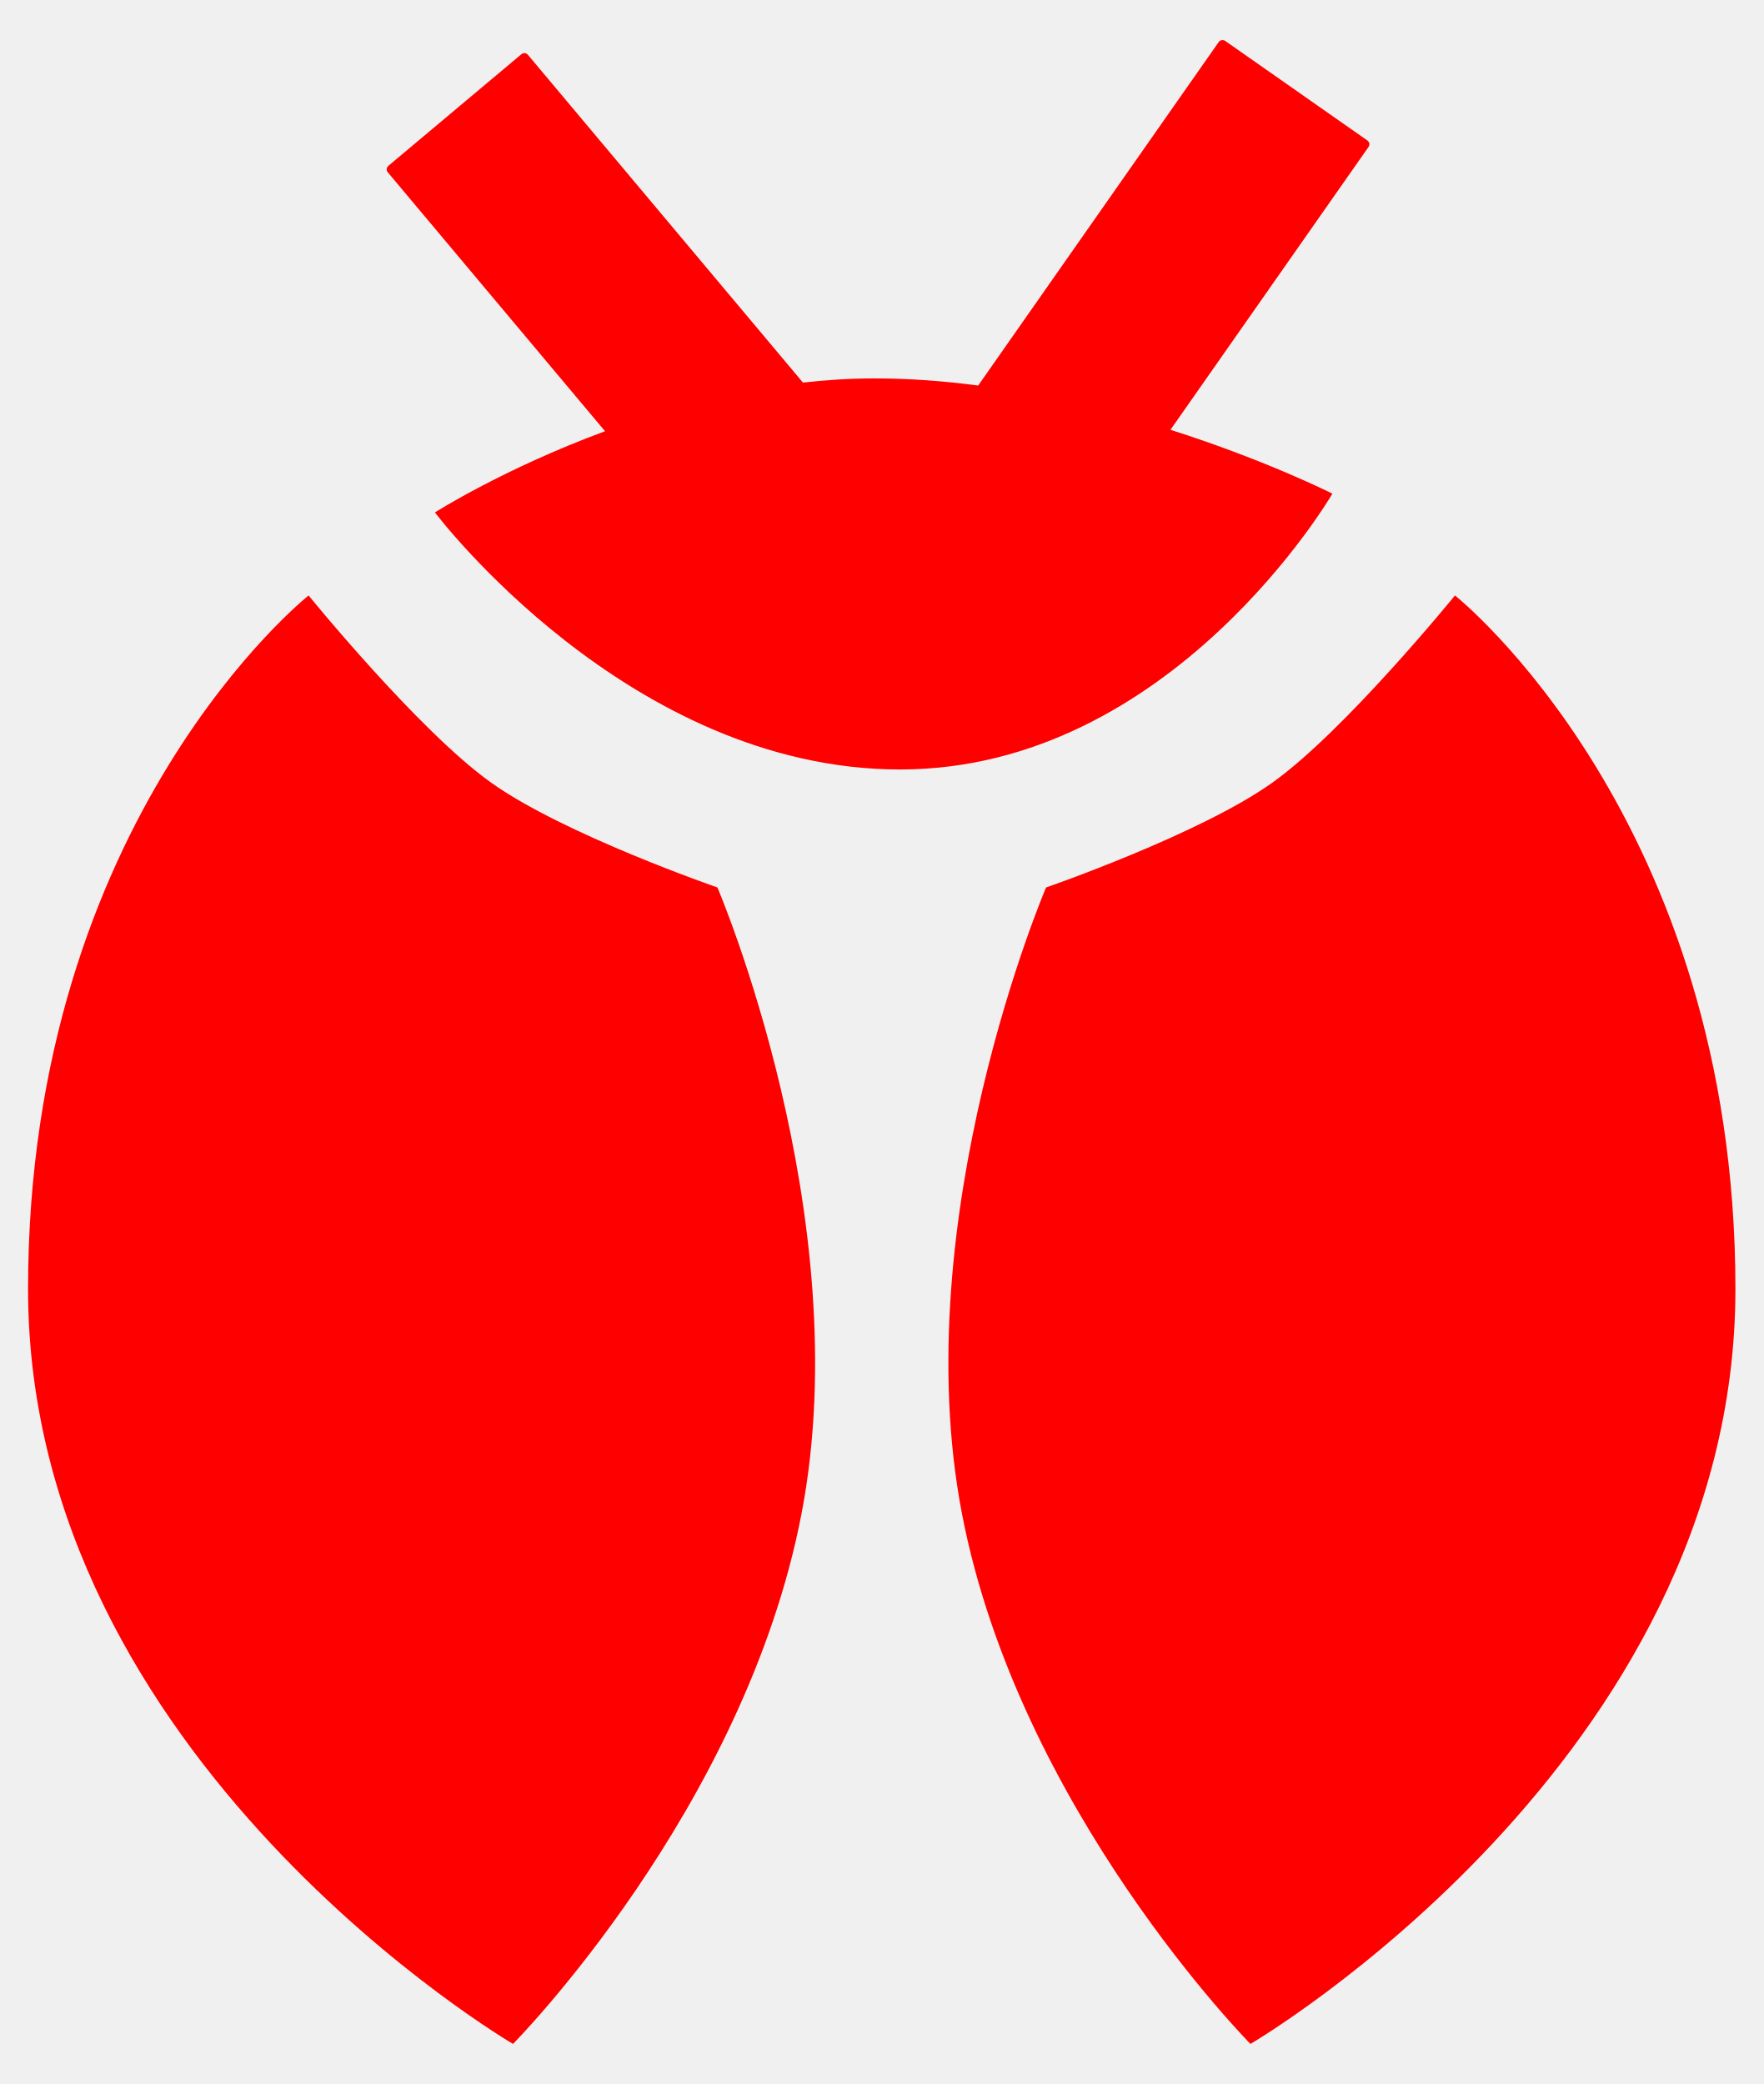
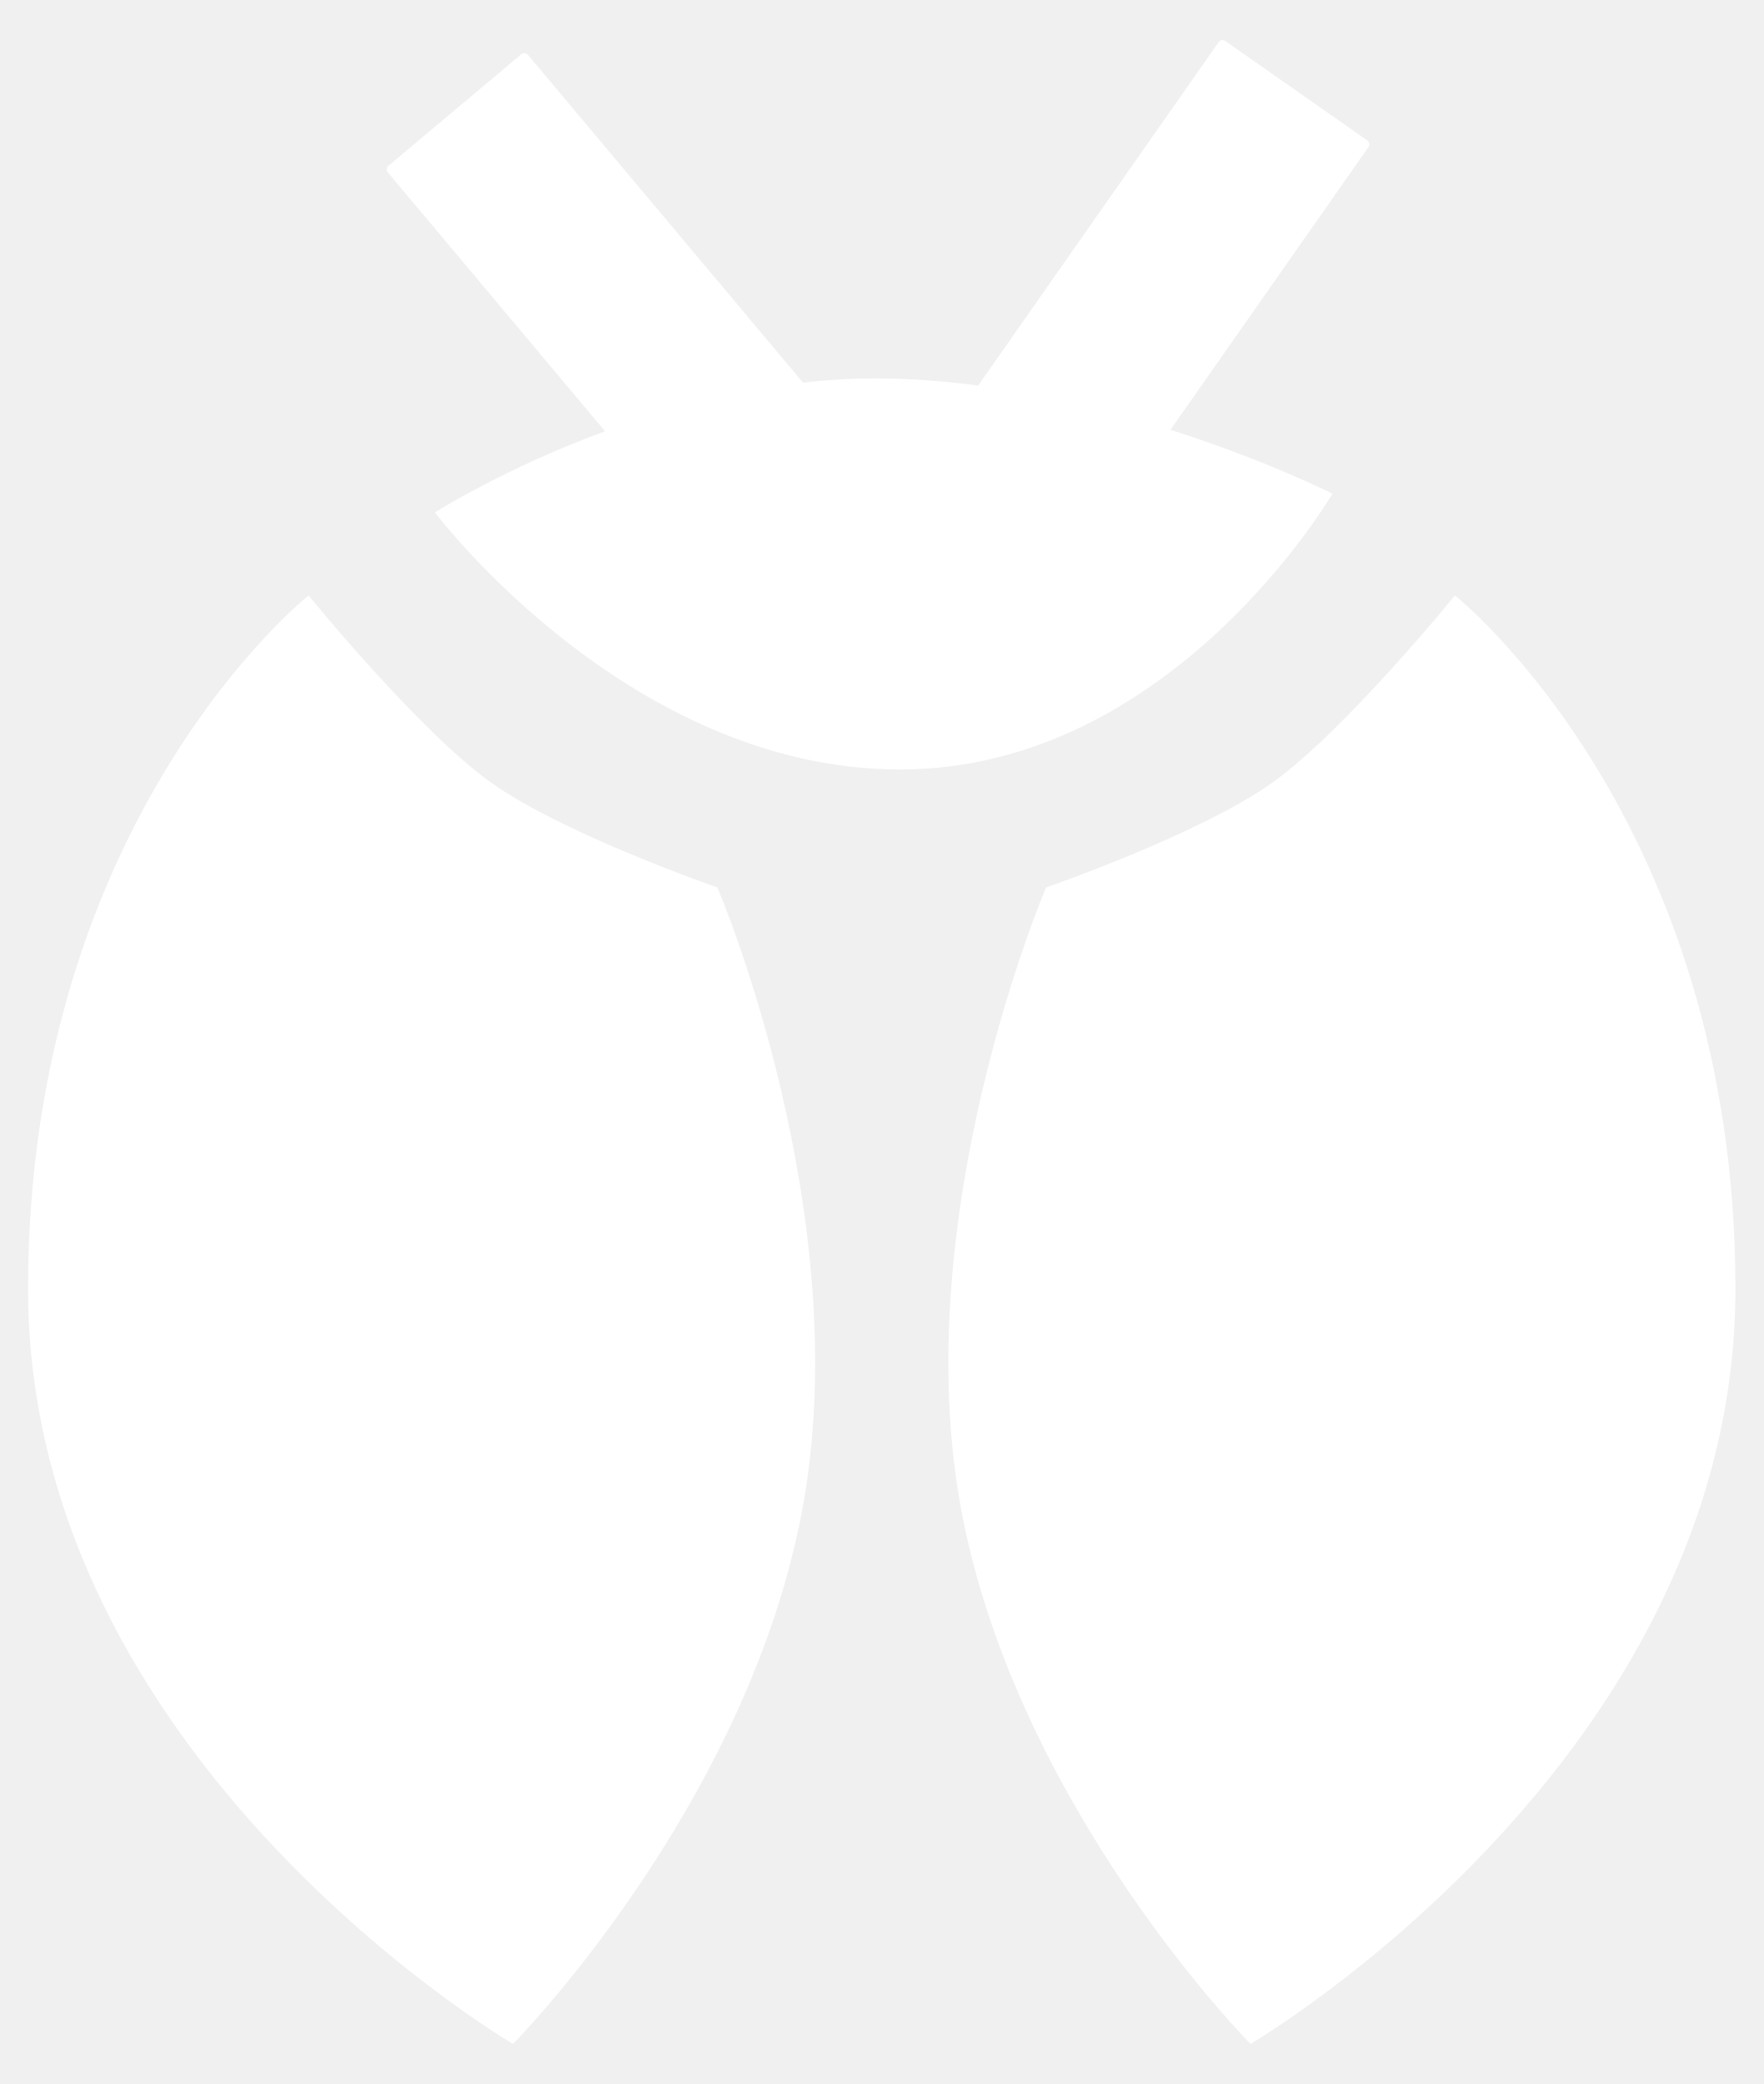
<svg xmlns="http://www.w3.org/2000/svg" width="22" height="26" viewBox="0 0 22 26" fill="none">
-   <path fill-rule="evenodd" clip-rule="evenodd" d="M15.204 0.524C15.222 0.499 15.258 0.492 15.284 0.51L17.059 1.753C17.085 1.772 17.091 1.807 17.073 1.833L14.602 5.362C15.804 5.745 16.622 6.159 16.622 6.159C16.622 6.159 14.622 9.6 11.229 9.6C7.837 9.6 5.426 6.393 5.426 6.393C5.426 6.393 6.281 5.848 7.548 5.38L4.838 2.15C4.817 2.126 4.821 2.09 4.845 2.069L6.505 0.676C6.529 0.656 6.565 0.659 6.586 0.684L10.017 4.773C10.311 4.74 10.61 4.721 10.912 4.721C11.346 4.721 11.78 4.754 12.203 4.81L15.204 0.524ZM15.875 9.763C16.78 9.116 18.151 7.429 18.151 7.429C18.151 7.429 21.65 10.202 21.65 16.081C21.65 21.961 15.6 25.5 15.6 25.5C15.6 25.5 12.71 22.581 12 18.881C11.29 15.18 13.05 11.072 13.05 11.072C13.05 11.072 14.97 10.409 15.875 9.763ZM6.125 9.763C5.22 9.116 3.85 7.429 3.85 7.429C3.85 7.429 0.35 10.202 0.35 16.081C0.35 21.961 6.4 25.5 6.4 25.5C6.4 25.5 9.29 22.581 10 18.881C10.71 15.18 8.95 11.072 8.95 11.072C8.95 11.072 7.03 10.409 6.125 9.763Z" fill="red" />
+   <path fill-rule="evenodd" clip-rule="evenodd" d="M15.204 0.524C15.222 0.499 15.258 0.492 15.284 0.51L17.059 1.753C17.085 1.772 17.091 1.807 17.073 1.833L14.602 5.362C15.804 5.745 16.622 6.159 16.622 6.159C16.622 6.159 14.622 9.6 11.229 9.6C7.837 9.6 5.426 6.393 5.426 6.393C5.426 6.393 6.281 5.848 7.548 5.38L4.838 2.15C4.817 2.126 4.821 2.09 4.845 2.069L6.505 0.676C6.529 0.656 6.565 0.659 6.586 0.684L10.017 4.773C10.311 4.74 10.61 4.721 10.912 4.721C11.346 4.721 11.78 4.754 12.203 4.81L15.204 0.524ZM15.875 9.763C16.78 9.116 18.151 7.429 18.151 7.429C18.151 7.429 21.65 10.202 21.65 16.081C21.65 21.961 15.6 25.5 15.6 25.5C15.6 25.5 12.71 22.581 12 18.881C11.29 15.18 13.05 11.072 13.05 11.072C13.05 11.072 14.97 10.409 15.875 9.763ZM6.125 9.763C5.22 9.116 3.85 7.429 3.85 7.429C3.85 7.429 0.35 10.202 0.35 16.081C0.35 21.961 6.4 25.5 6.4 25.5C6.4 25.5 9.29 22.581 10 18.881C10.71 15.18 8.95 11.072 8.95 11.072C8.95 11.072 7.03 10.409 6.125 9.763Z" fill="white" />
</svg>
